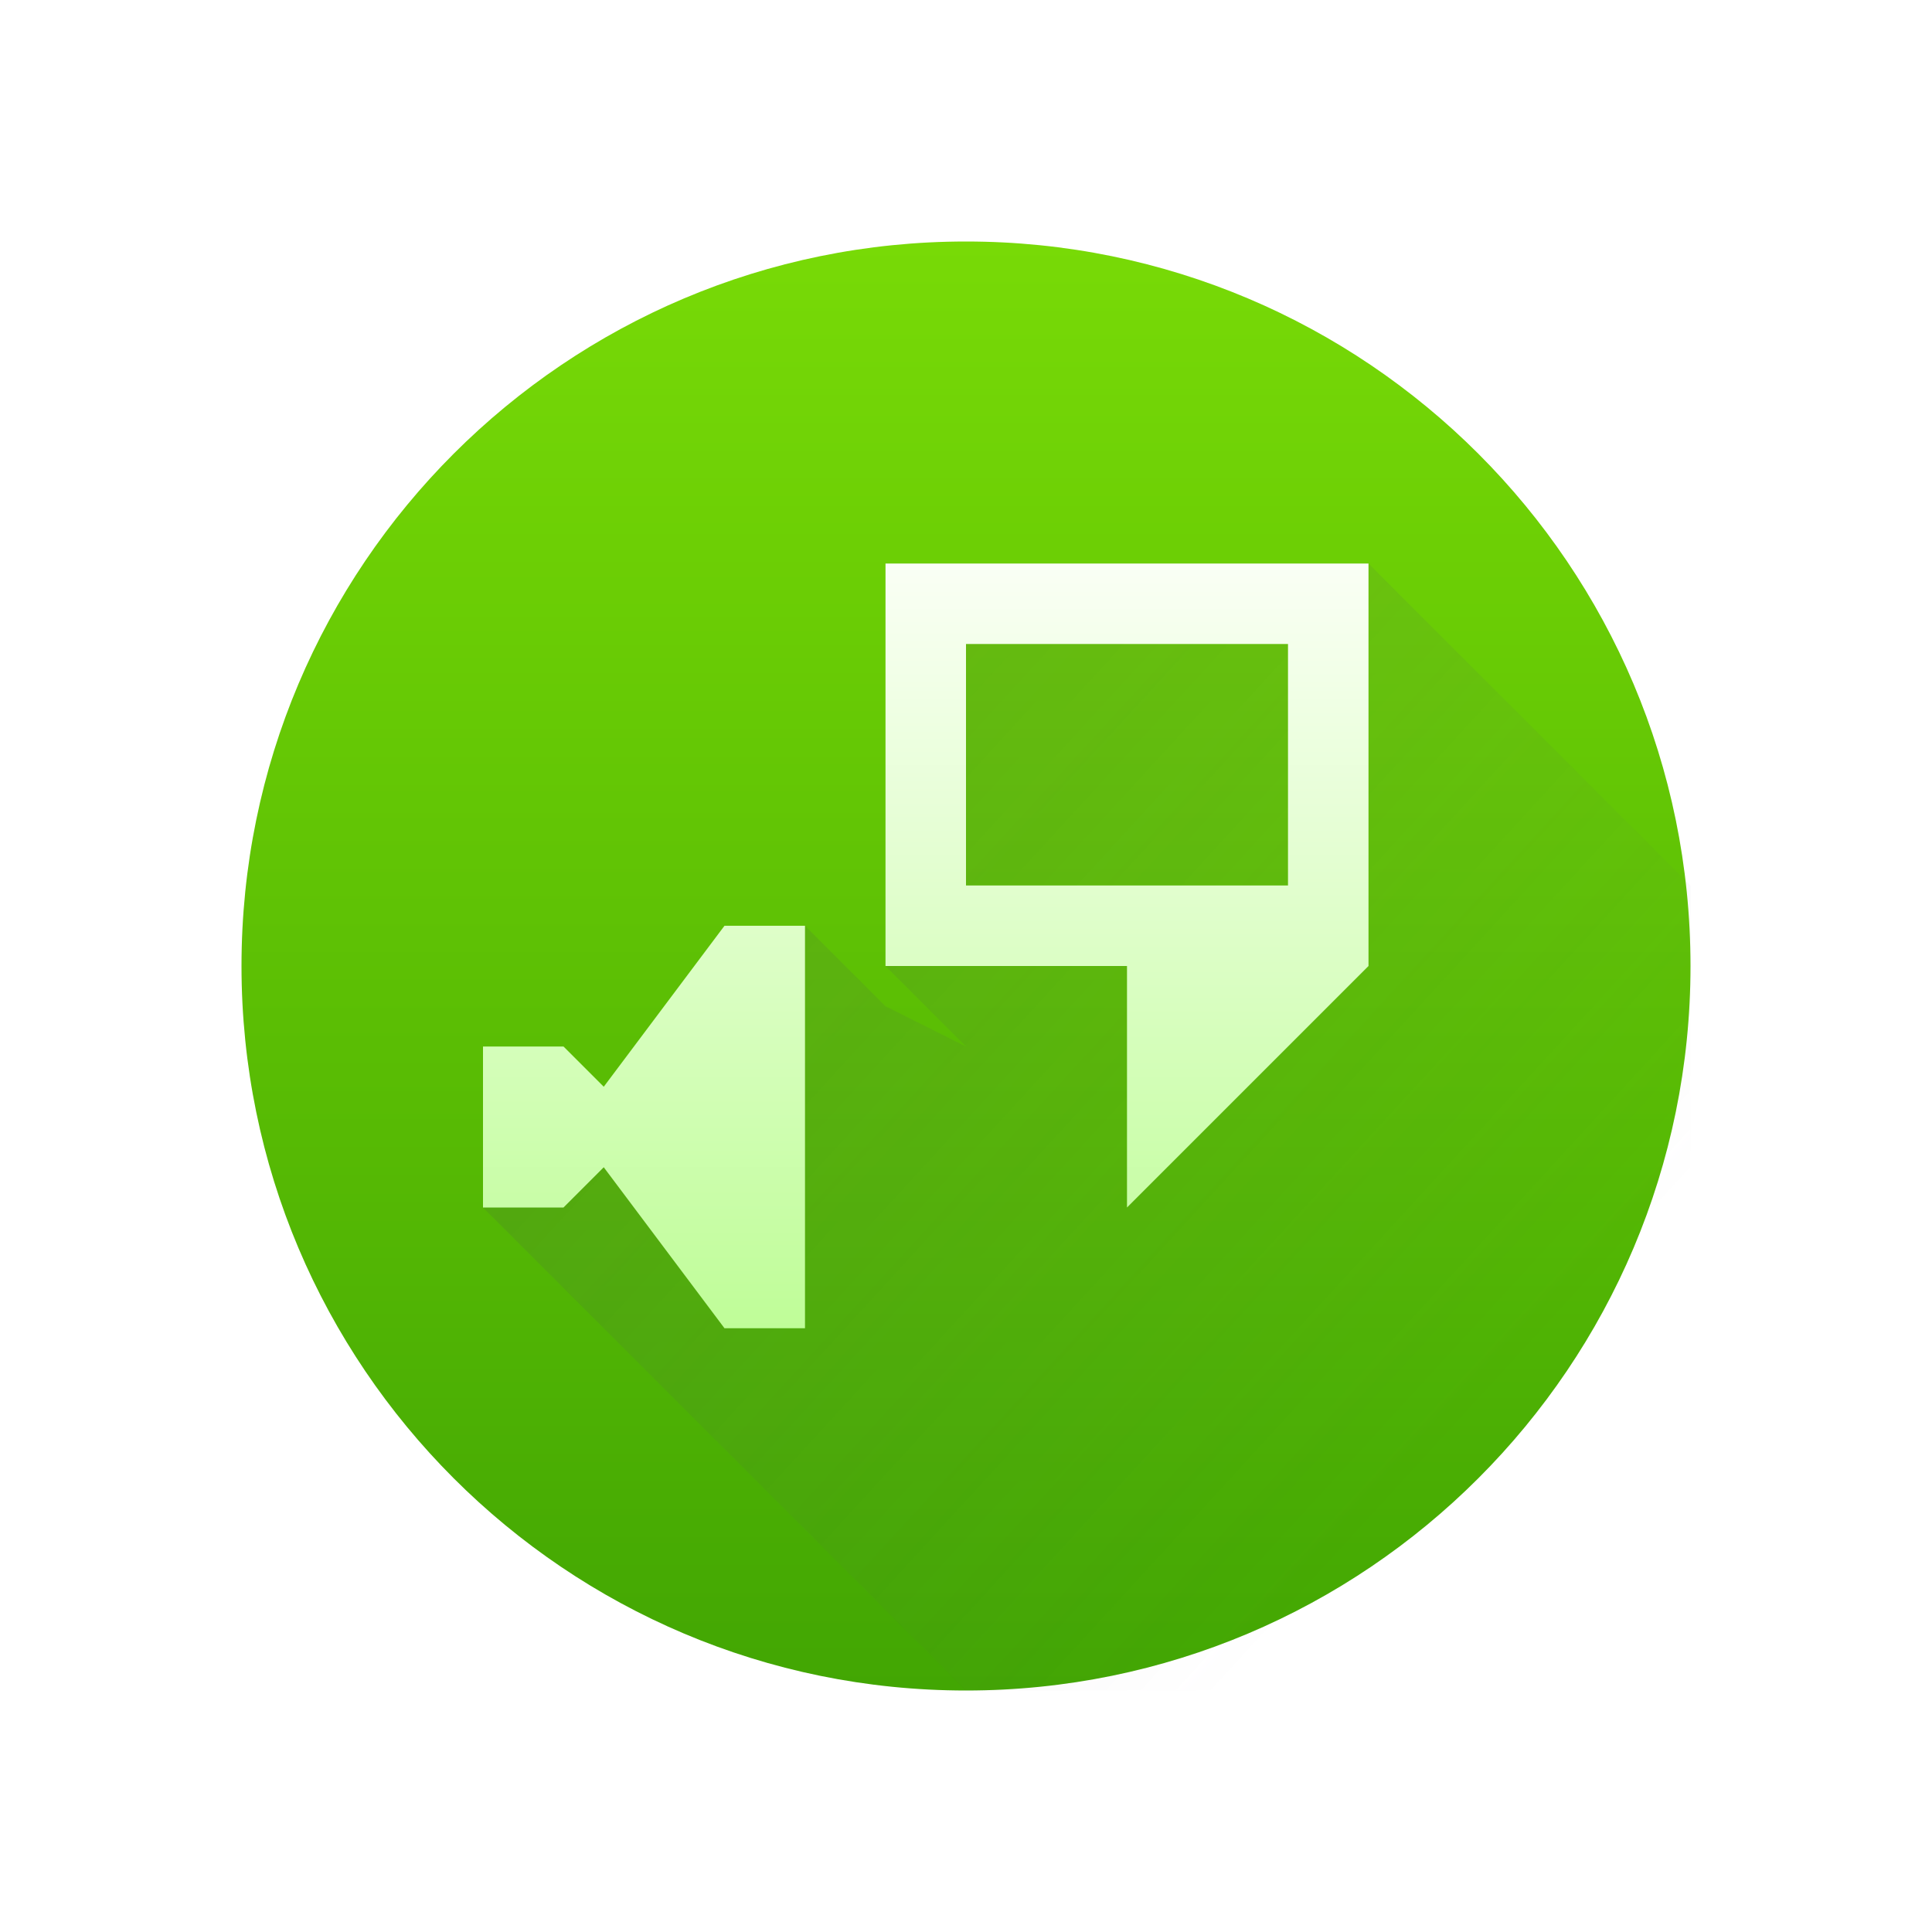
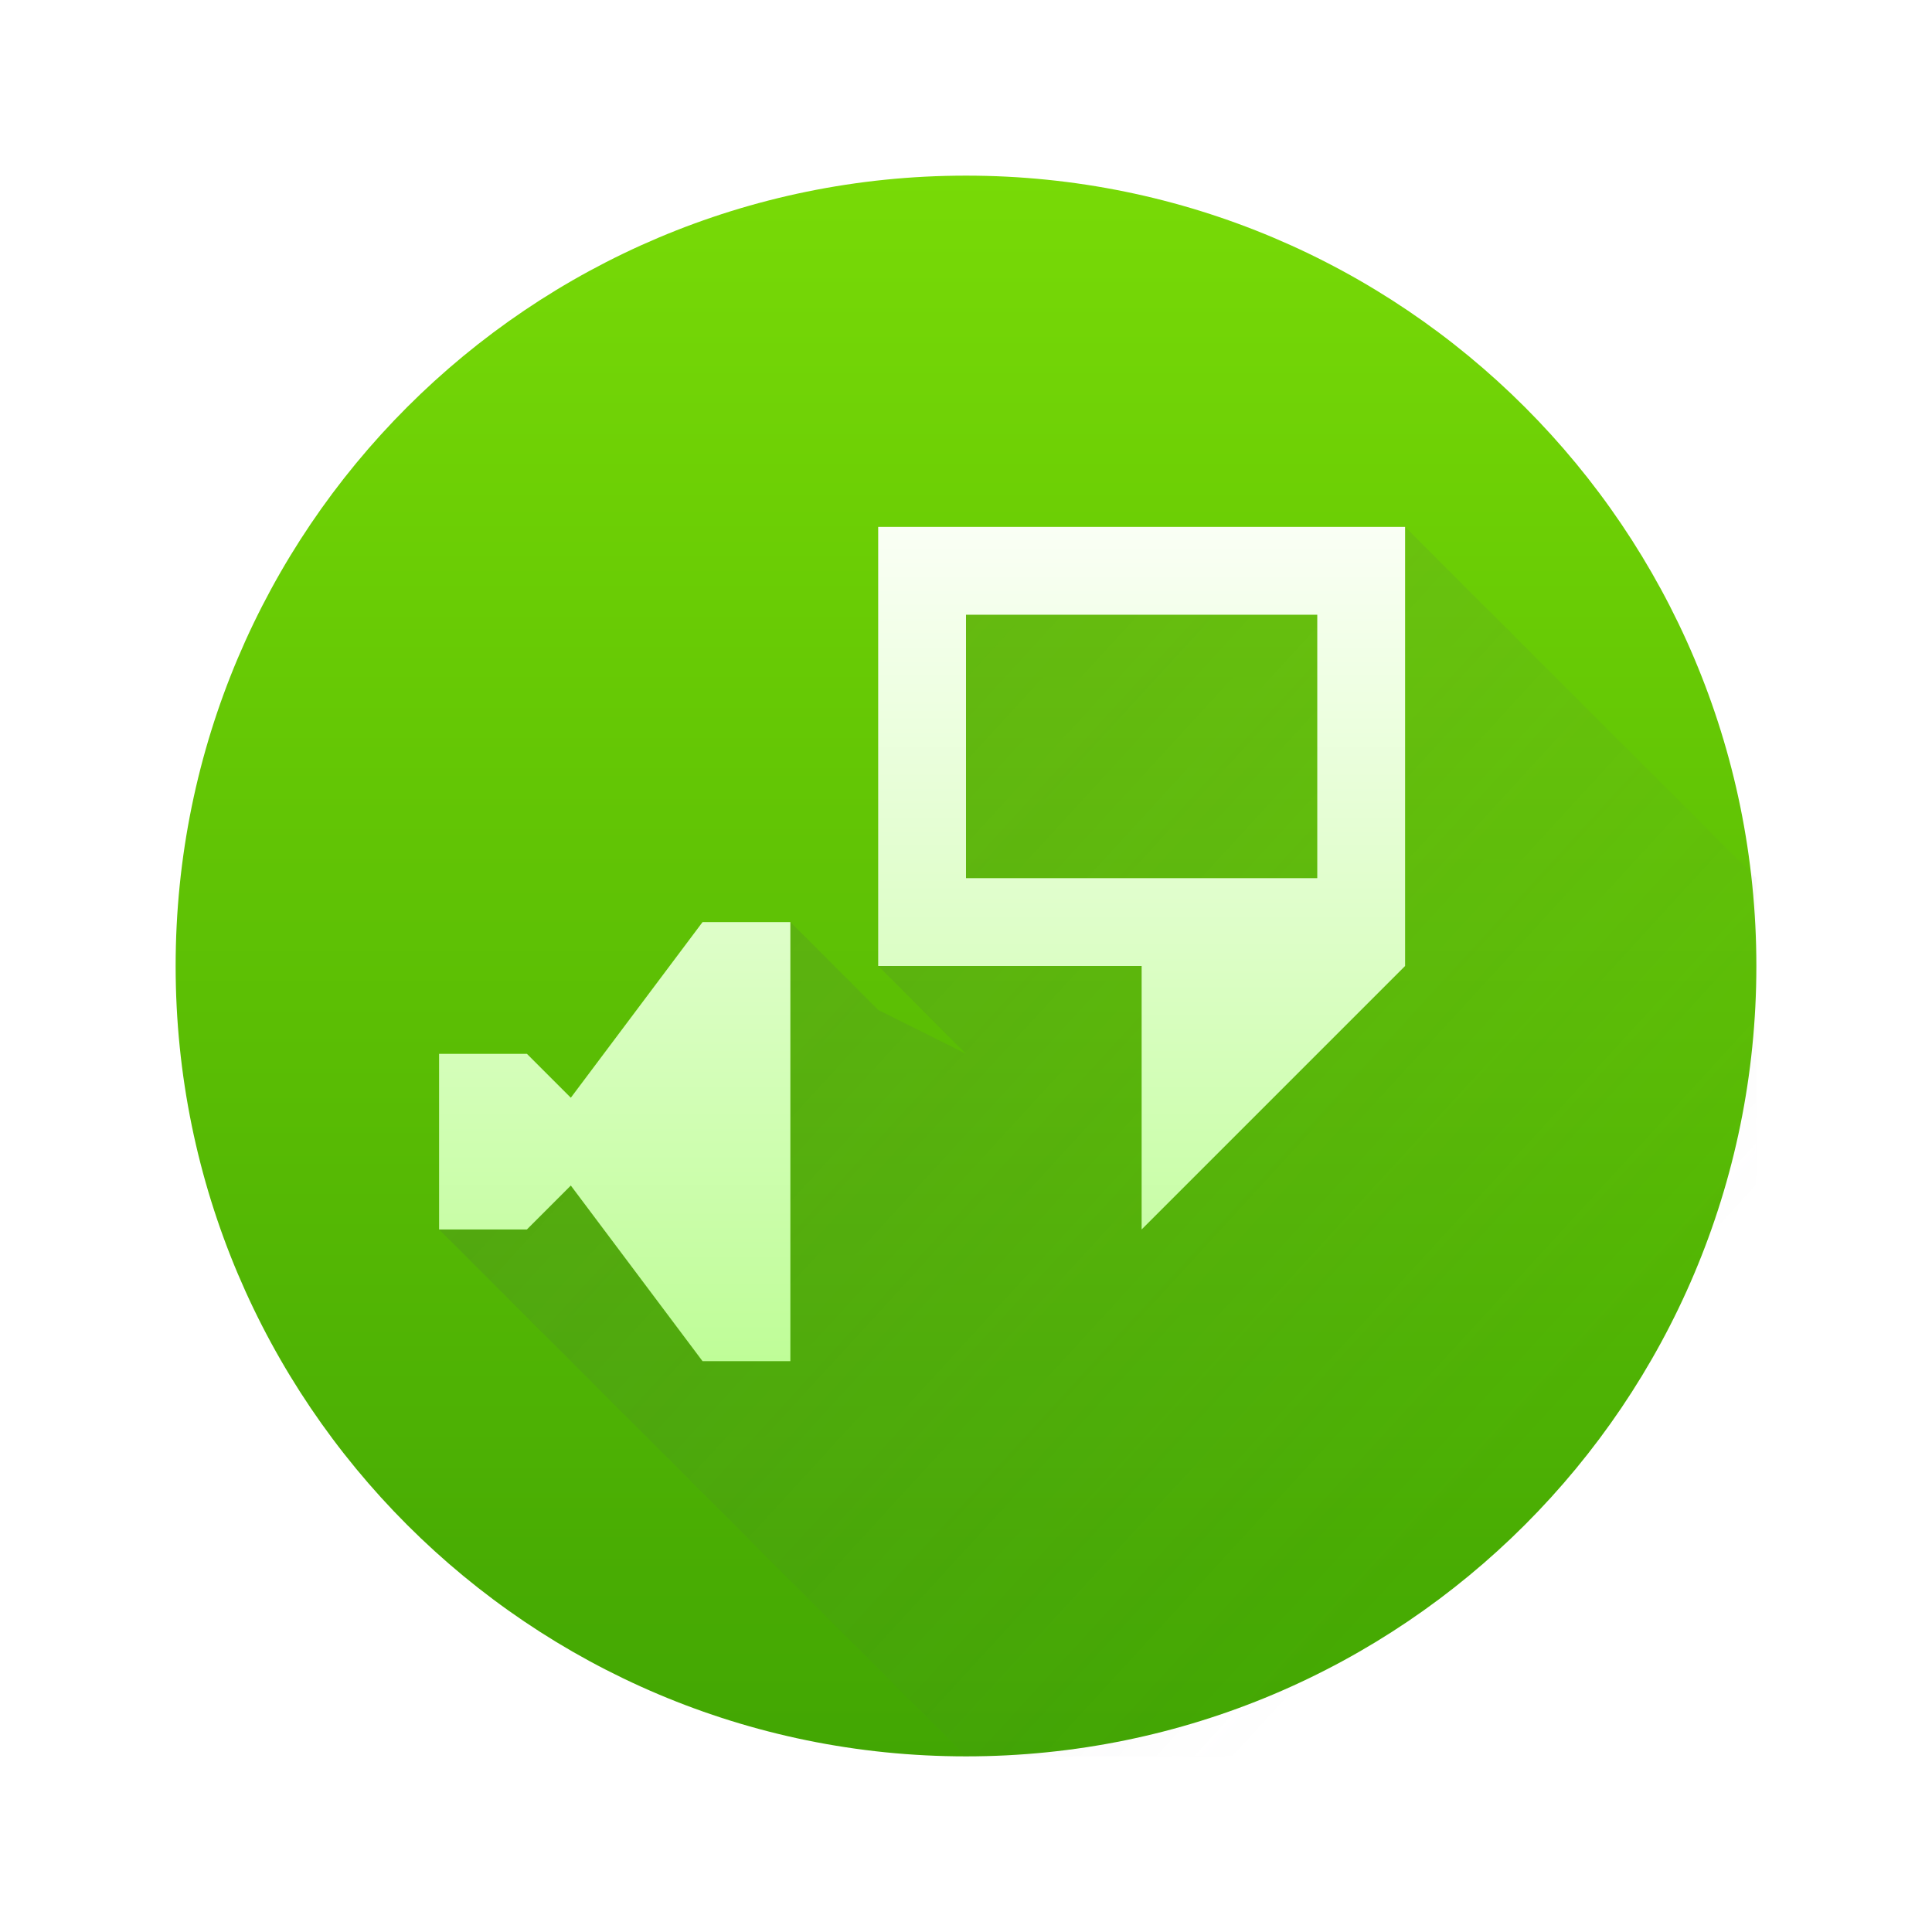
- <svg xmlns="http://www.w3.org/2000/svg" height="24" width="24" viewBox="0 0 24 24">
+ <svg xmlns="http://www.w3.org/2000/svg" height="22" width="22">
  <linearGradient id="a" gradientTransform="matrix(.6428576 0 0 .6428576 -246.5104 -330.8704)" gradientUnits="userSpaceOnUse" x2="0" y1="545.798" y2="517.798">
    <stop offset="0" stop-color="#42a603" />
    <stop offset="1" stop-color="#78da06" />
  </linearGradient>
  <linearGradient id="b" gradientUnits="userSpaceOnUse" x1="5" x2="5" y1="16" y2="6">
    <stop offset="0" stop-color="#bcfd93" />
    <stop offset="1" stop-color="#fafff5" />
  </linearGradient>
  <linearGradient id="c" gradientUnits="userSpaceOnUse" x1="5" x2="17" y1="6" y2="17">
    <stop offset="0" stop-color="#383e51" />
    <stop offset="1" stop-color="#655c6f" stop-opacity="0" />
  </linearGradient>
-   <g transform="translate(1,1)">
-     <ellipse cx="11" cy="11" fill="url(#a)" rx="9" ry="9" stroke-width=".643" />
-     <path d="m16 6 4 4v10h-9l-6-6 4-3.5 1 1 1 .5-1-1v-5z" fill="url(#c)" opacity=".2" />
-     <path d="m10 6v5h3v3l3-3v-5zm1 1h4v3h-4zm-3 3.5-1.5 2-.5-.5h-1v2h1l.5-.5 1.5 2h1v-5z" fill="url(#b)" />
-   </g>
+   <ellipse cx="11" cy="11" fill="url(#a)" rx="9" ry="9" stroke-width=".643" />
+   <path d="m16 6 4 4v10h-9l-6-6 4-3.5 1 1 1 .5-1-1v-5z" fill="url(#c)" opacity=".2" />
+   <path d="m10 6v5h3v3l3-3v-5zm1 1h4v3h-4zm-3 3.5-1.5 2-.5-.5h-1v2h1l.5-.5 1.5 2h1v-5z" fill="url(#b)" />
</svg>
